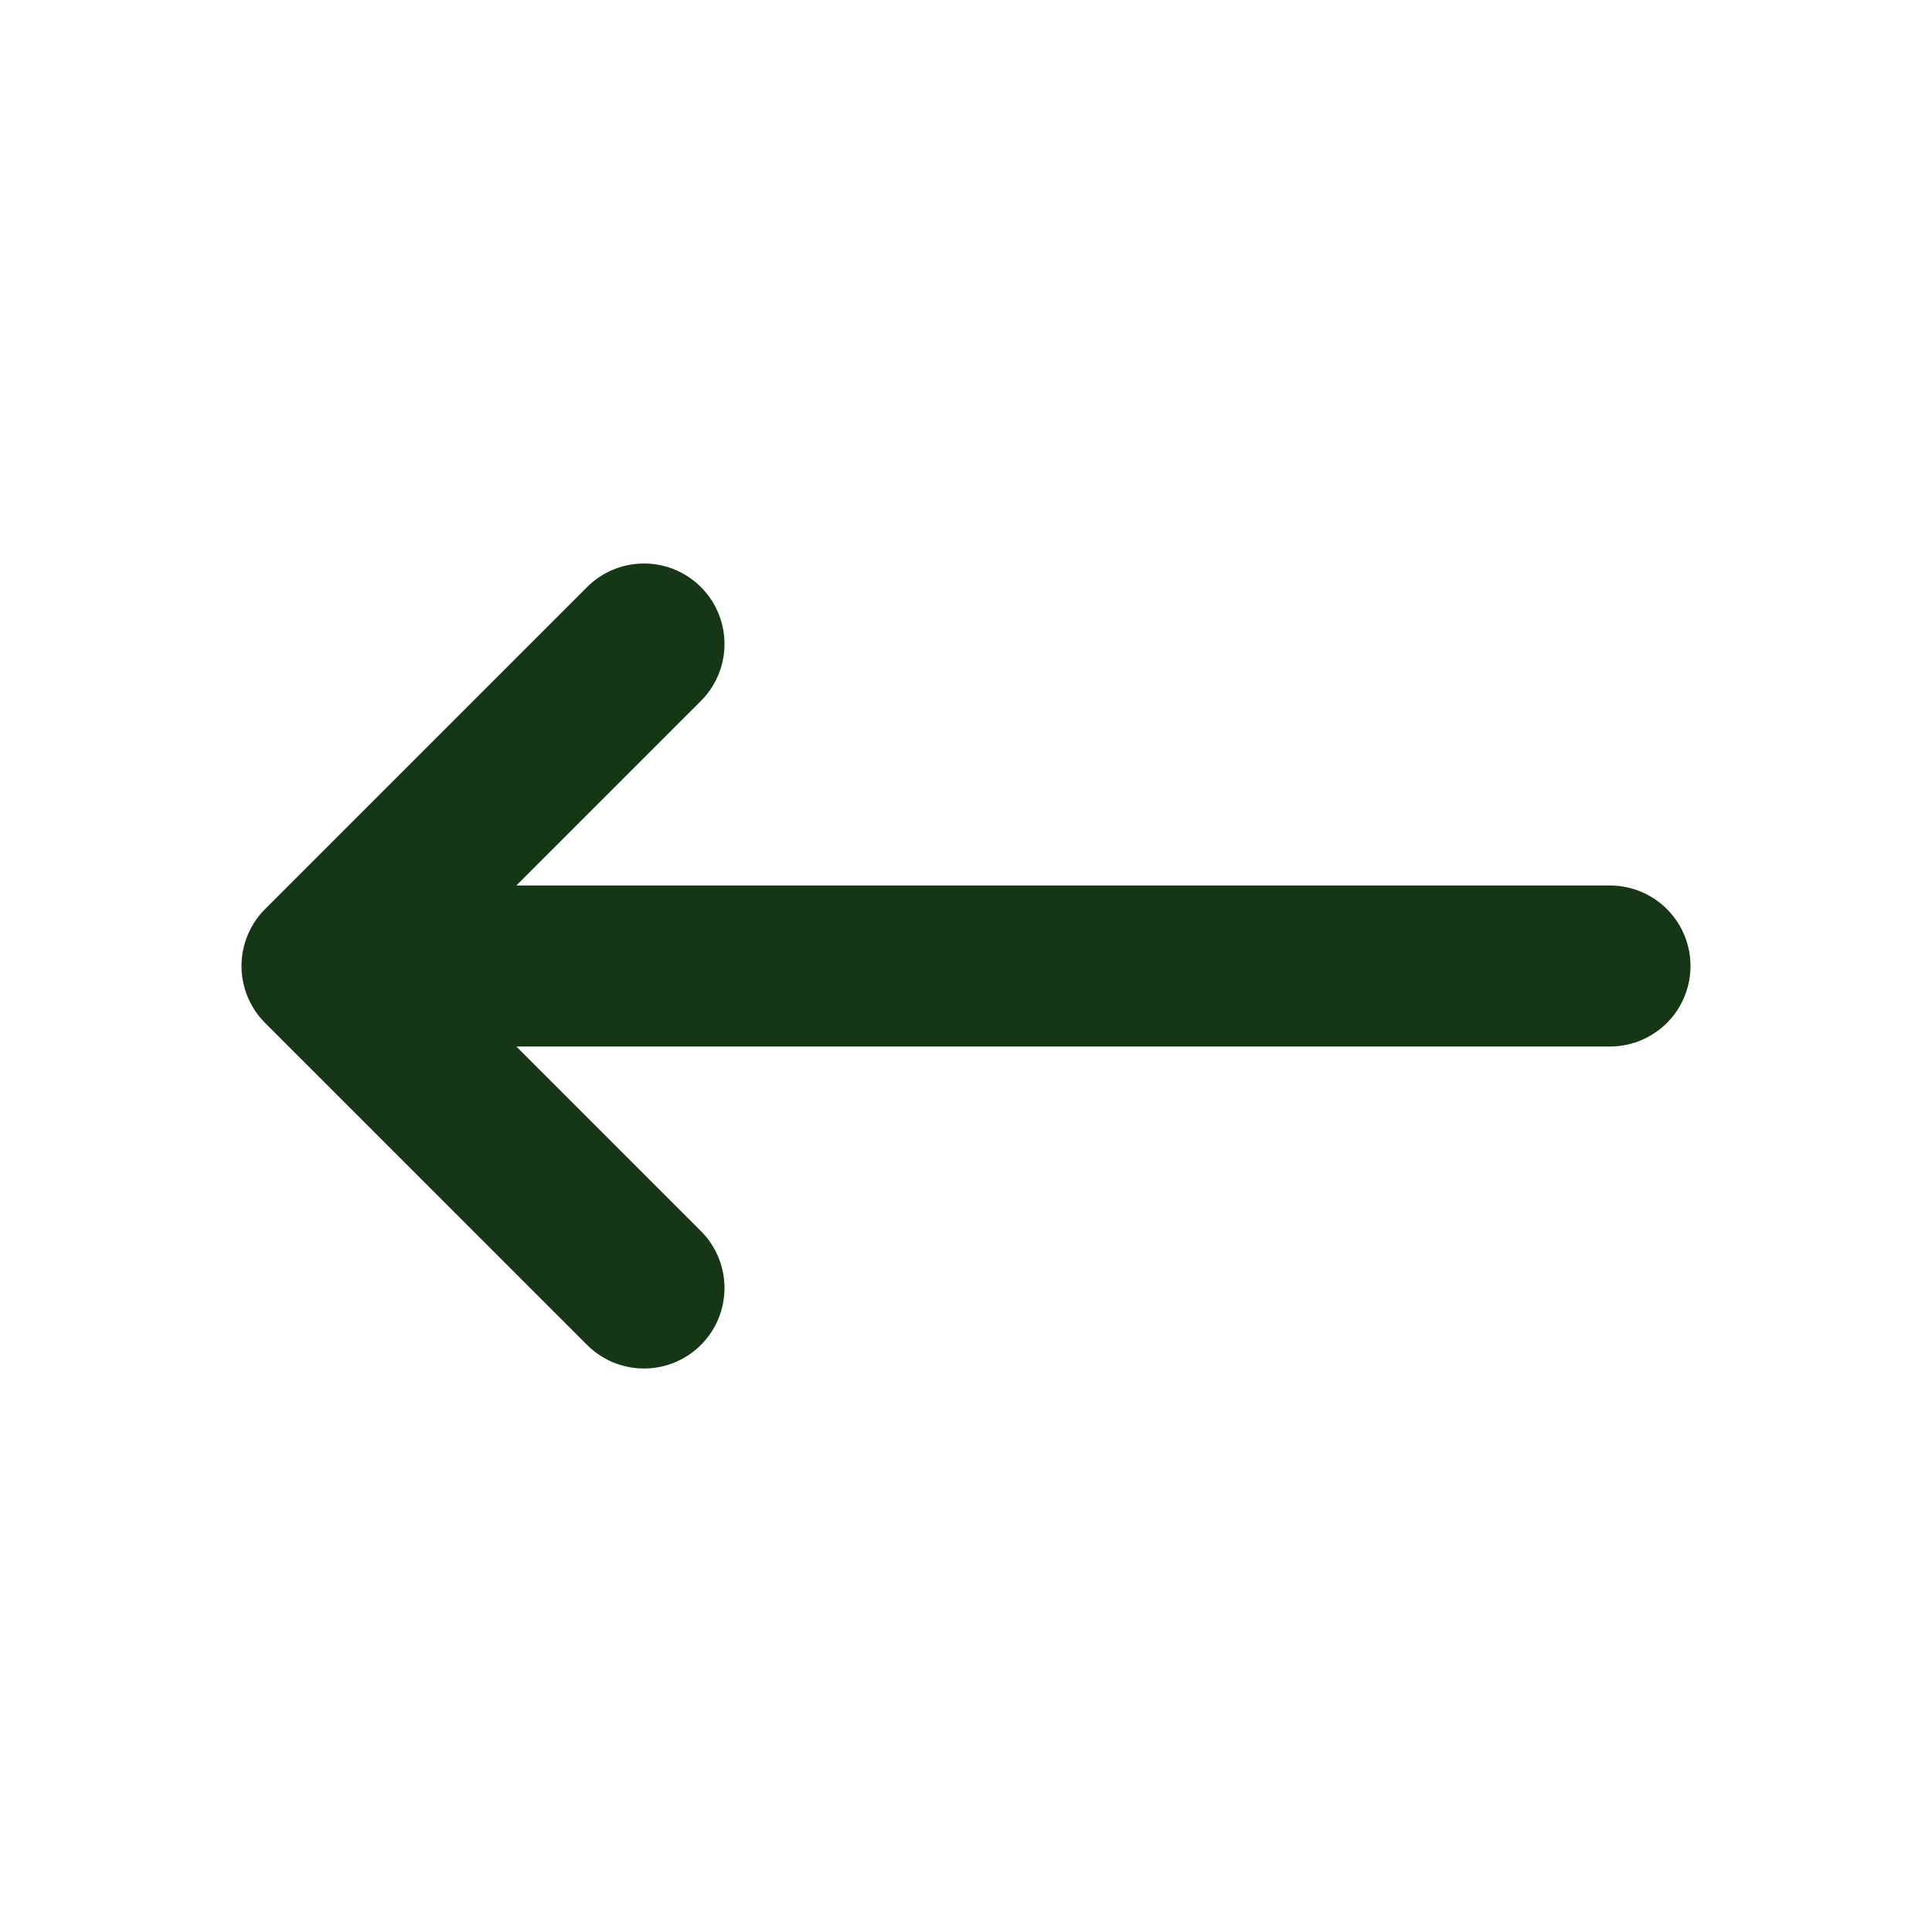
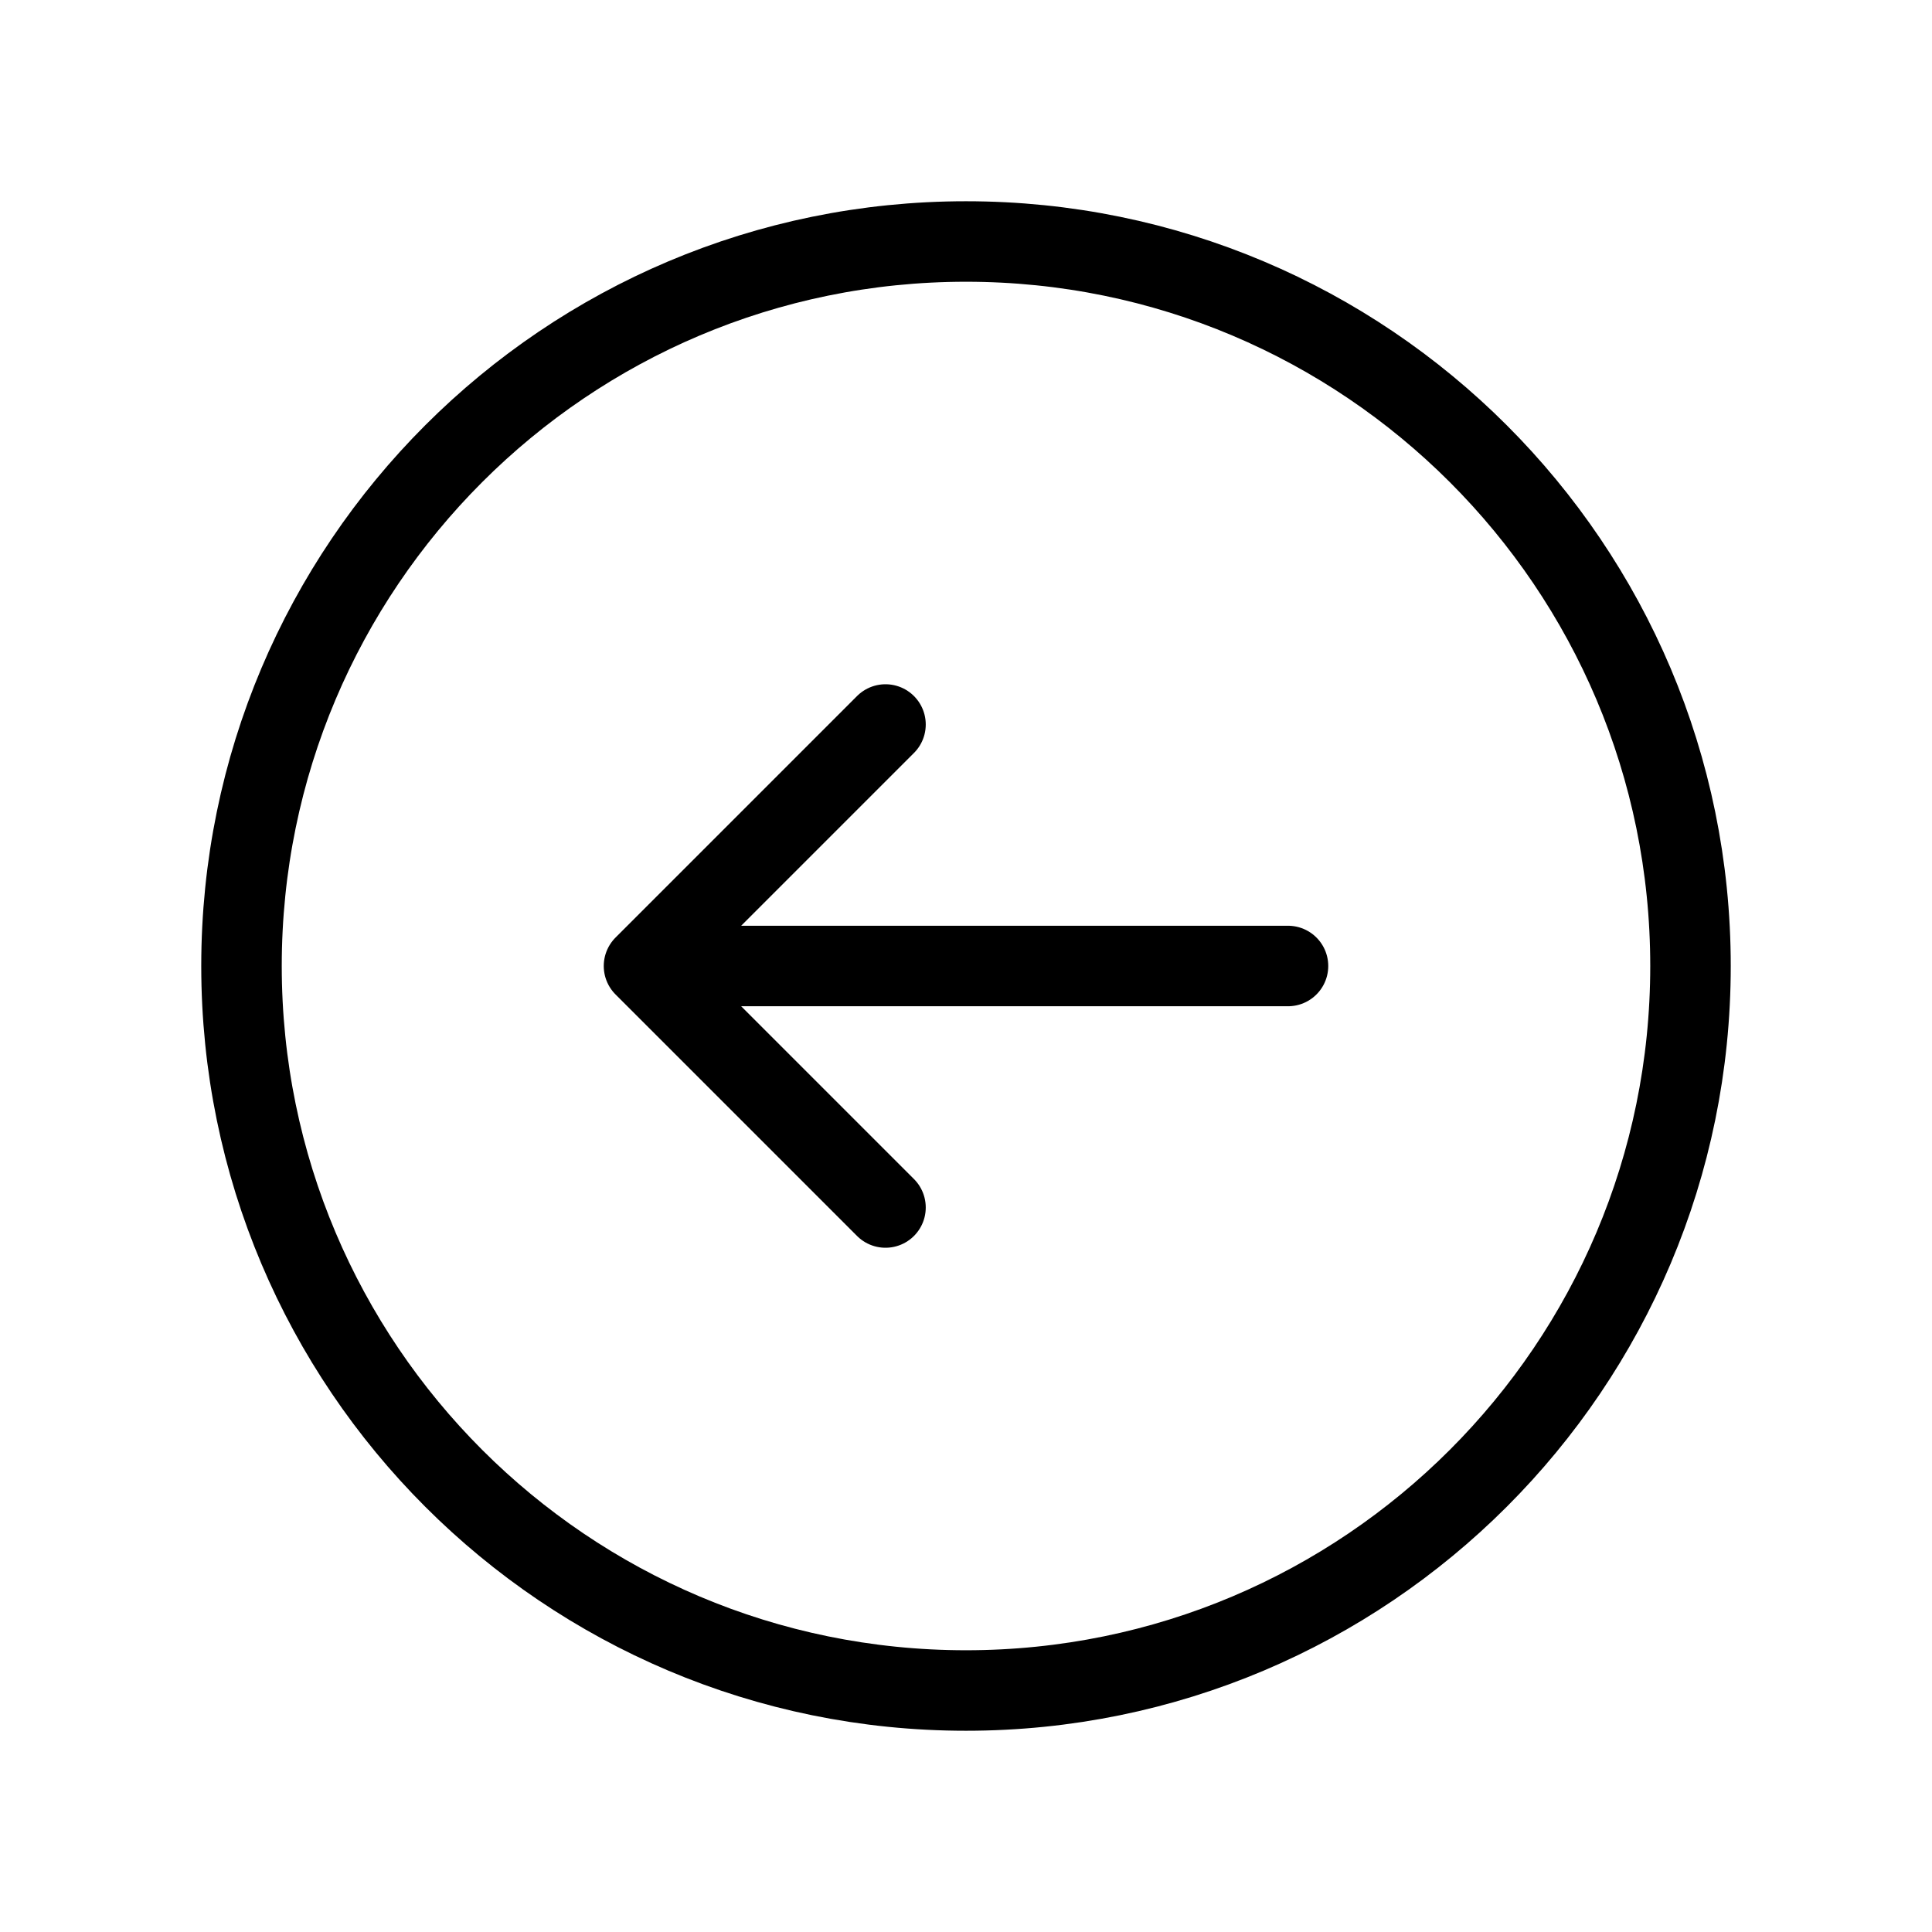
<svg xmlns="http://www.w3.org/2000/svg" width="800" height="800" fill="none" viewBox="0 0 24 24">
-   <path stroke="#163716" stroke-linecap="round" stroke-linejoin="round" stroke-width="2" d="M4 12h16M4 12l4-4m-4 4 4 4" />
+   <path stroke="#000" stroke-linecap="round" stroke-linejoin="round" stroke-width="1" d="m11 9-3 3m0 0 3 3m-3-3h8m5 0a9 9 0 1 1-18 0 9 9 0 0 1 18 0Z" />
</svg>
